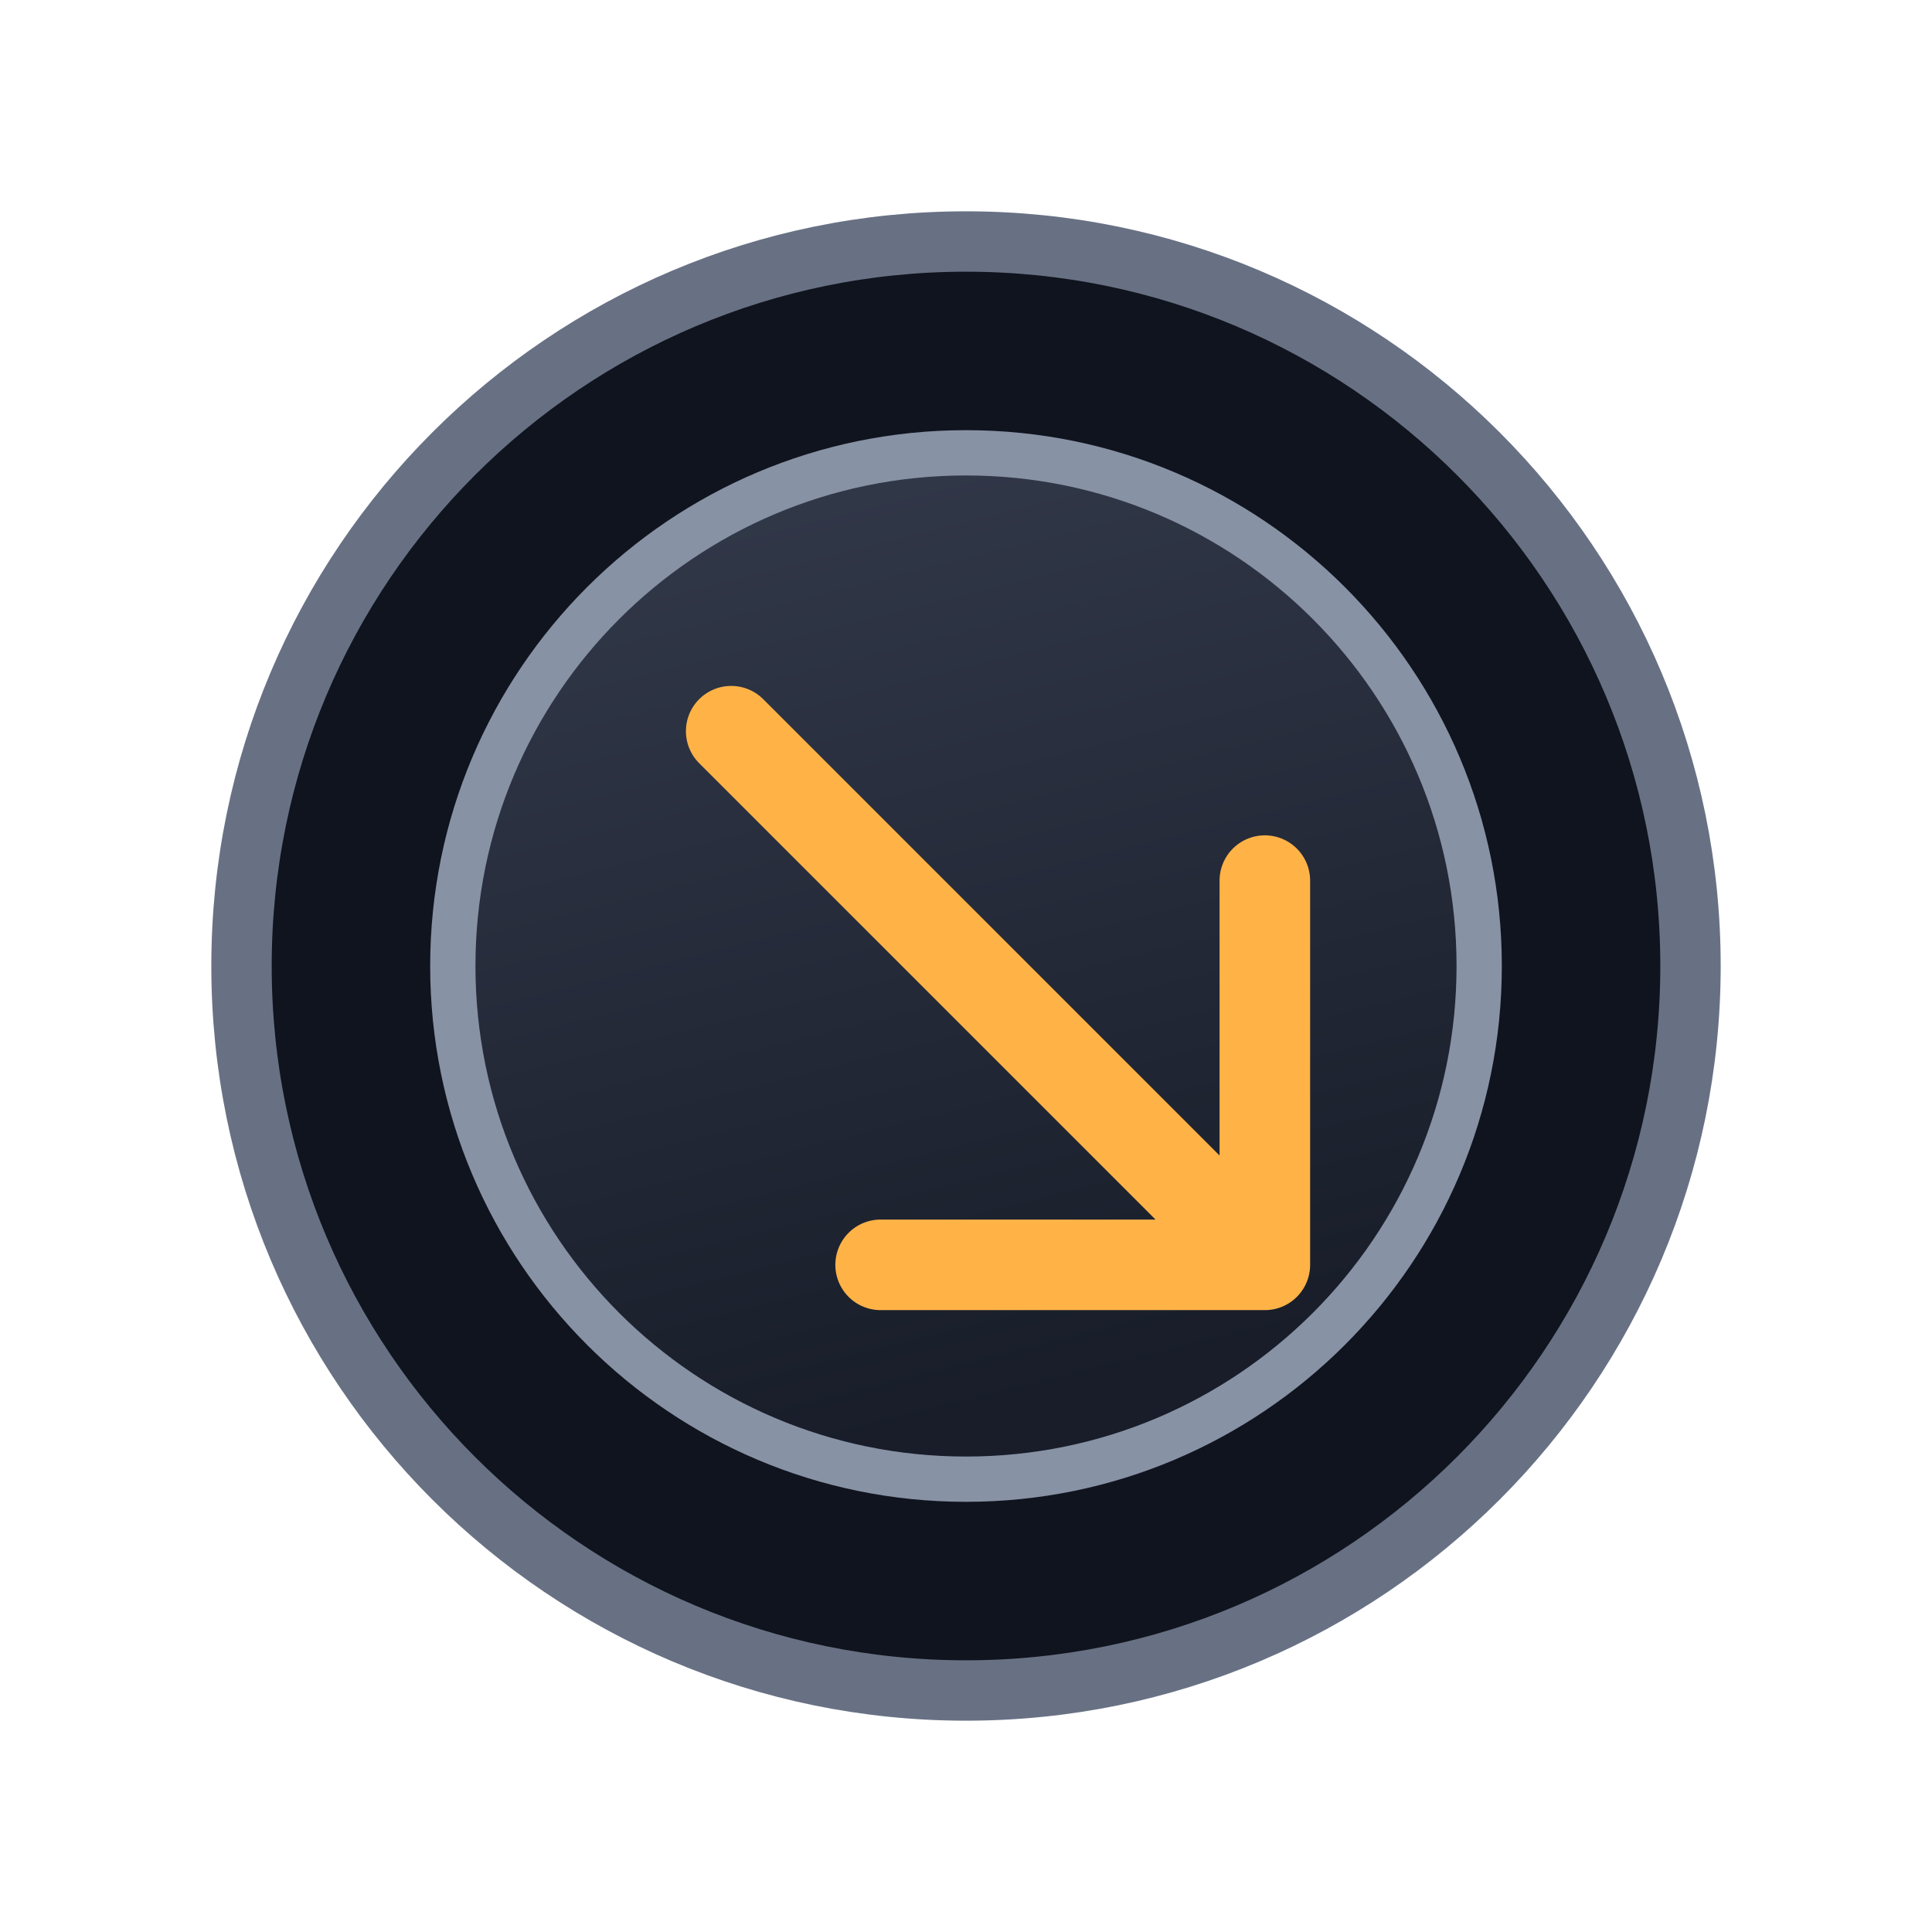
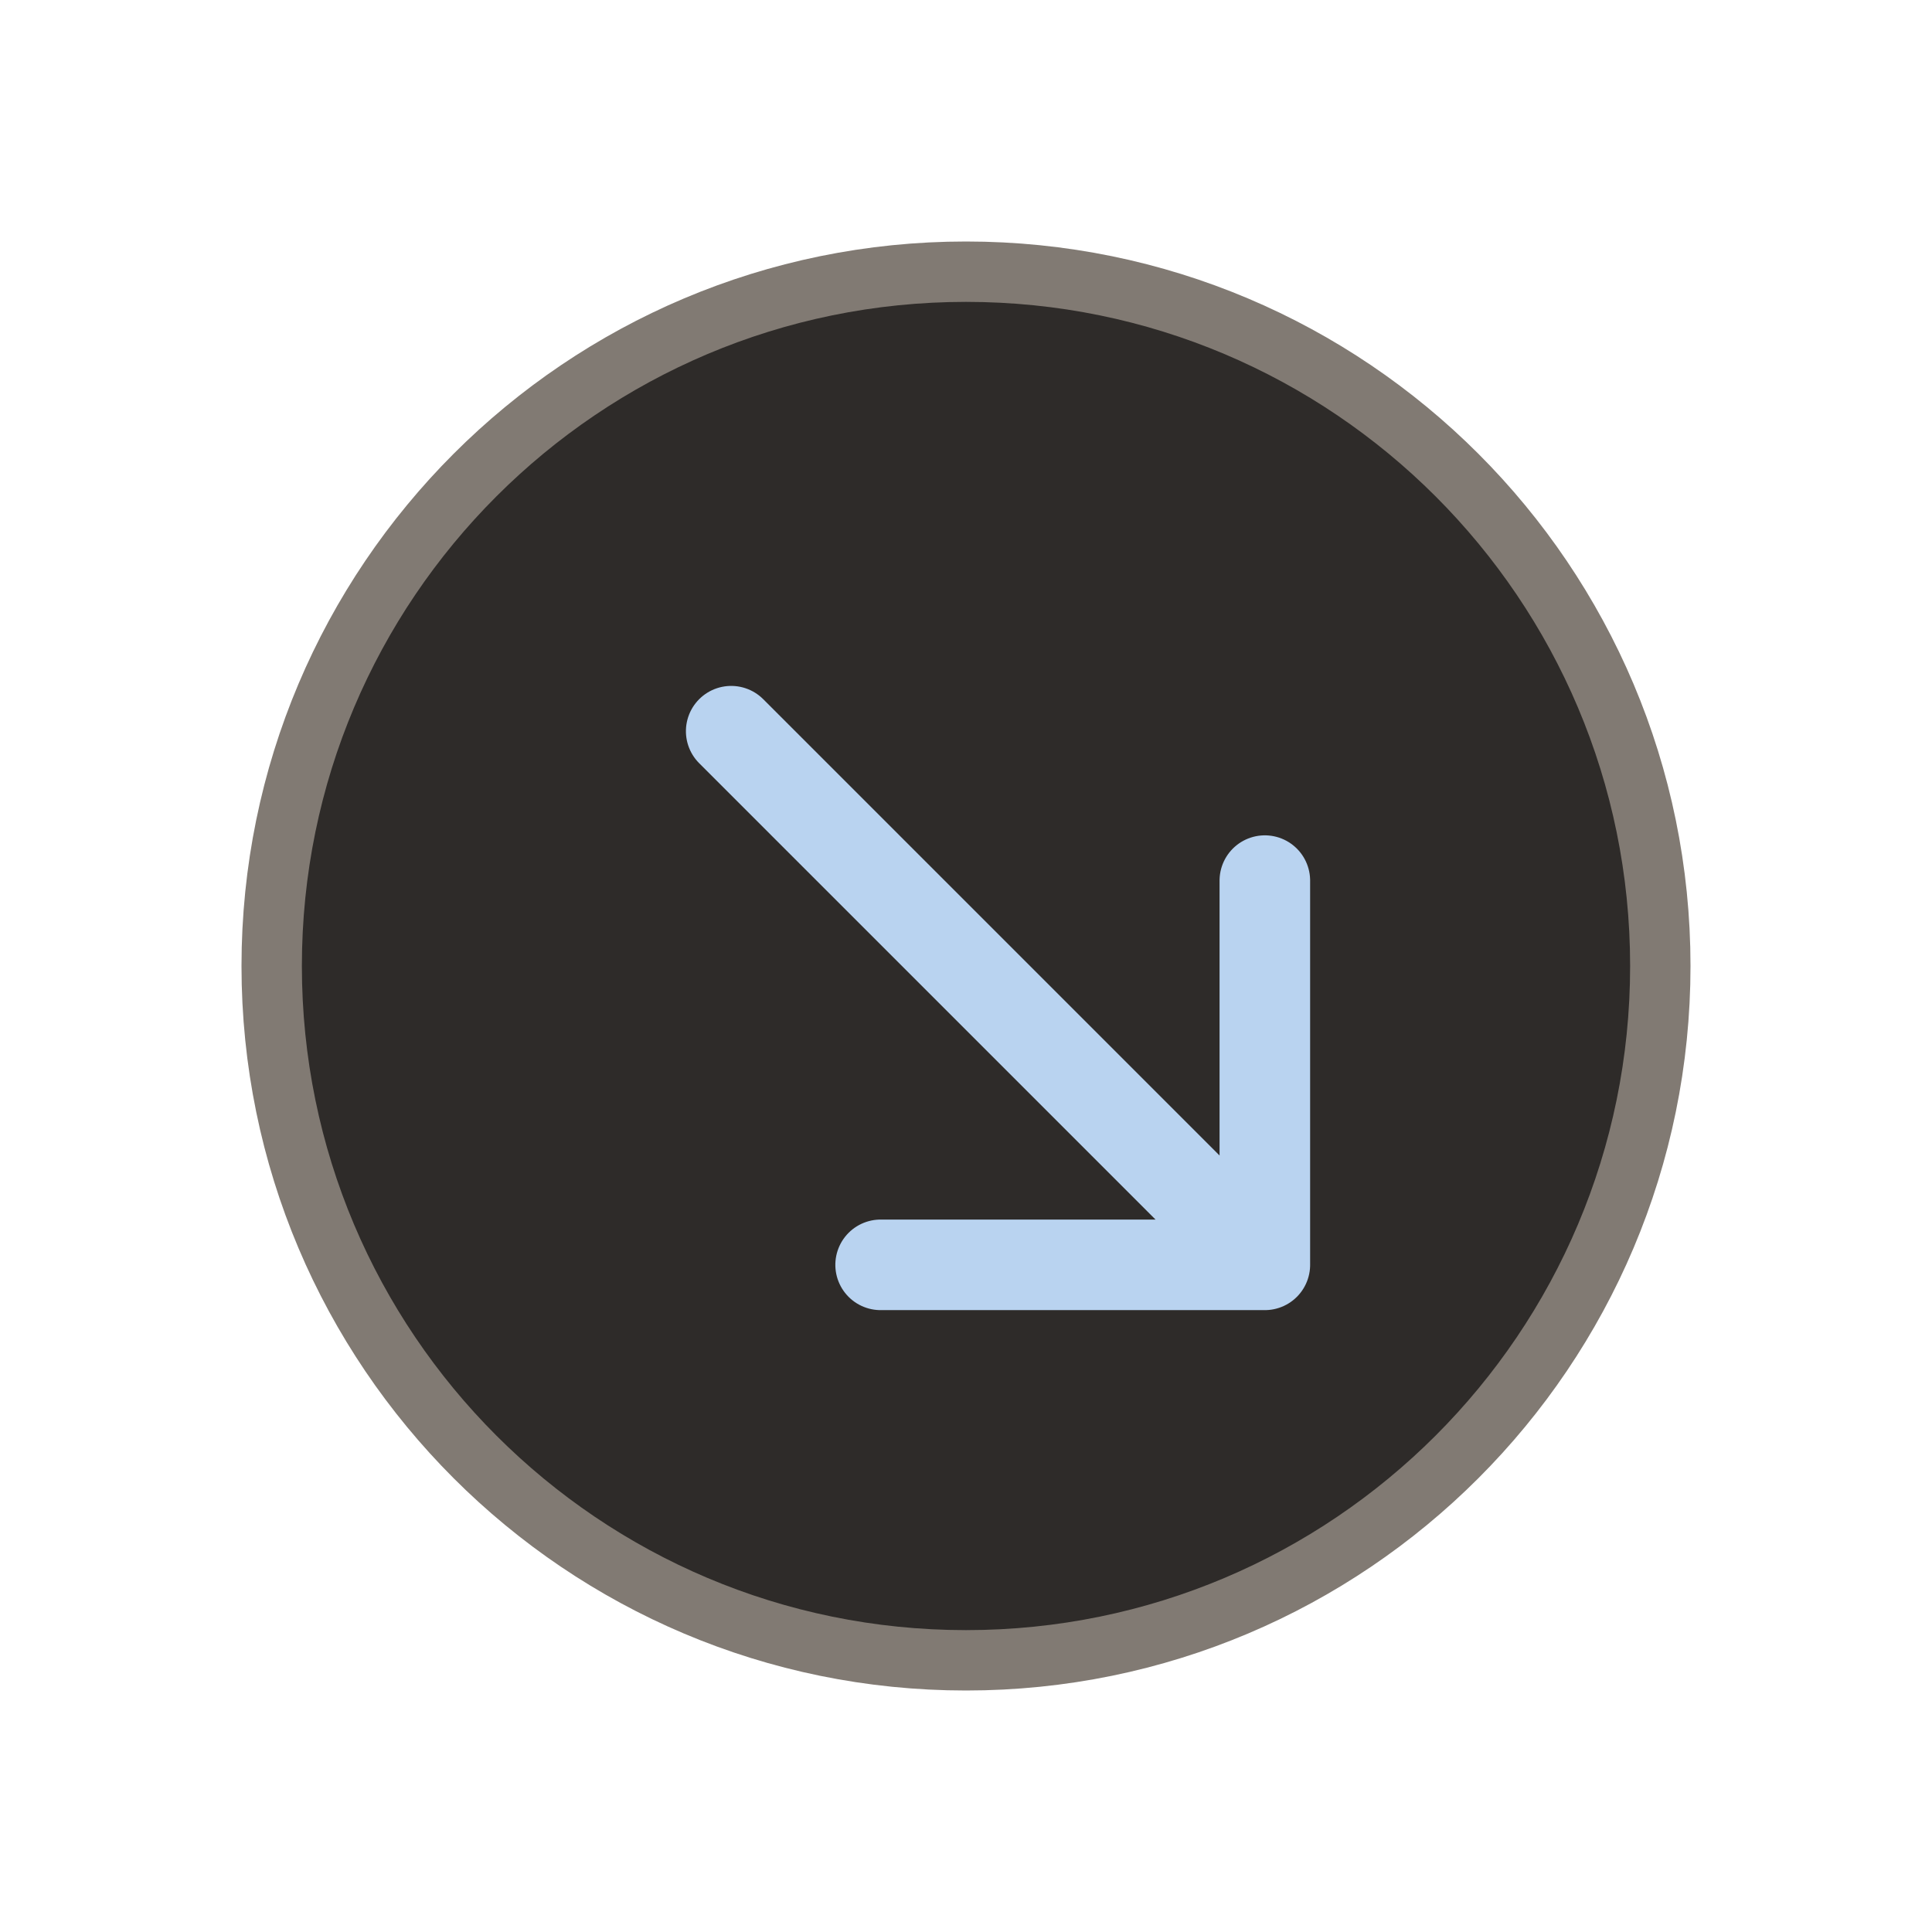
<svg xmlns="http://www.w3.org/2000/svg" width="64" height="64" viewBox="0 0 64 64" role="img" aria-label="right stick down-right">
-   <defs>
-     <linearGradient id="shell" x2=".25" y2="1">
-       <stop stop-color="#343b4c" />
-       <stop offset="1" stop-color="#181d29" />
-     </linearGradient>
-   </defs>
-   <circle cx="32" cy="32" r="24" fill="#10141e" stroke="#687184" stroke-width="2" />
-   <circle cx="32" cy="32" r="17" fill="url(#shell)" stroke="#8892a5" stroke-width="1.5" />
+   <circle cx="32" cy="32" r="23" fill="#2e2b29" stroke="#817a73" stroke-width="2" />
  <g transform="rotate(135 32 32)">
-     <path d="M23 27 L32 18 L41 27 M32 19 V43" fill="none" stroke="#ffb347" stroke-width="3" stroke-linecap="round" stroke-linejoin="round" />
+     <path d="M23 27 L32 18 L41 27 M32 19 V43" fill="none" stroke="#b9d3f0" stroke-width="3" stroke-linecap="round" stroke-linejoin="round" />
  </g>
</svg>
